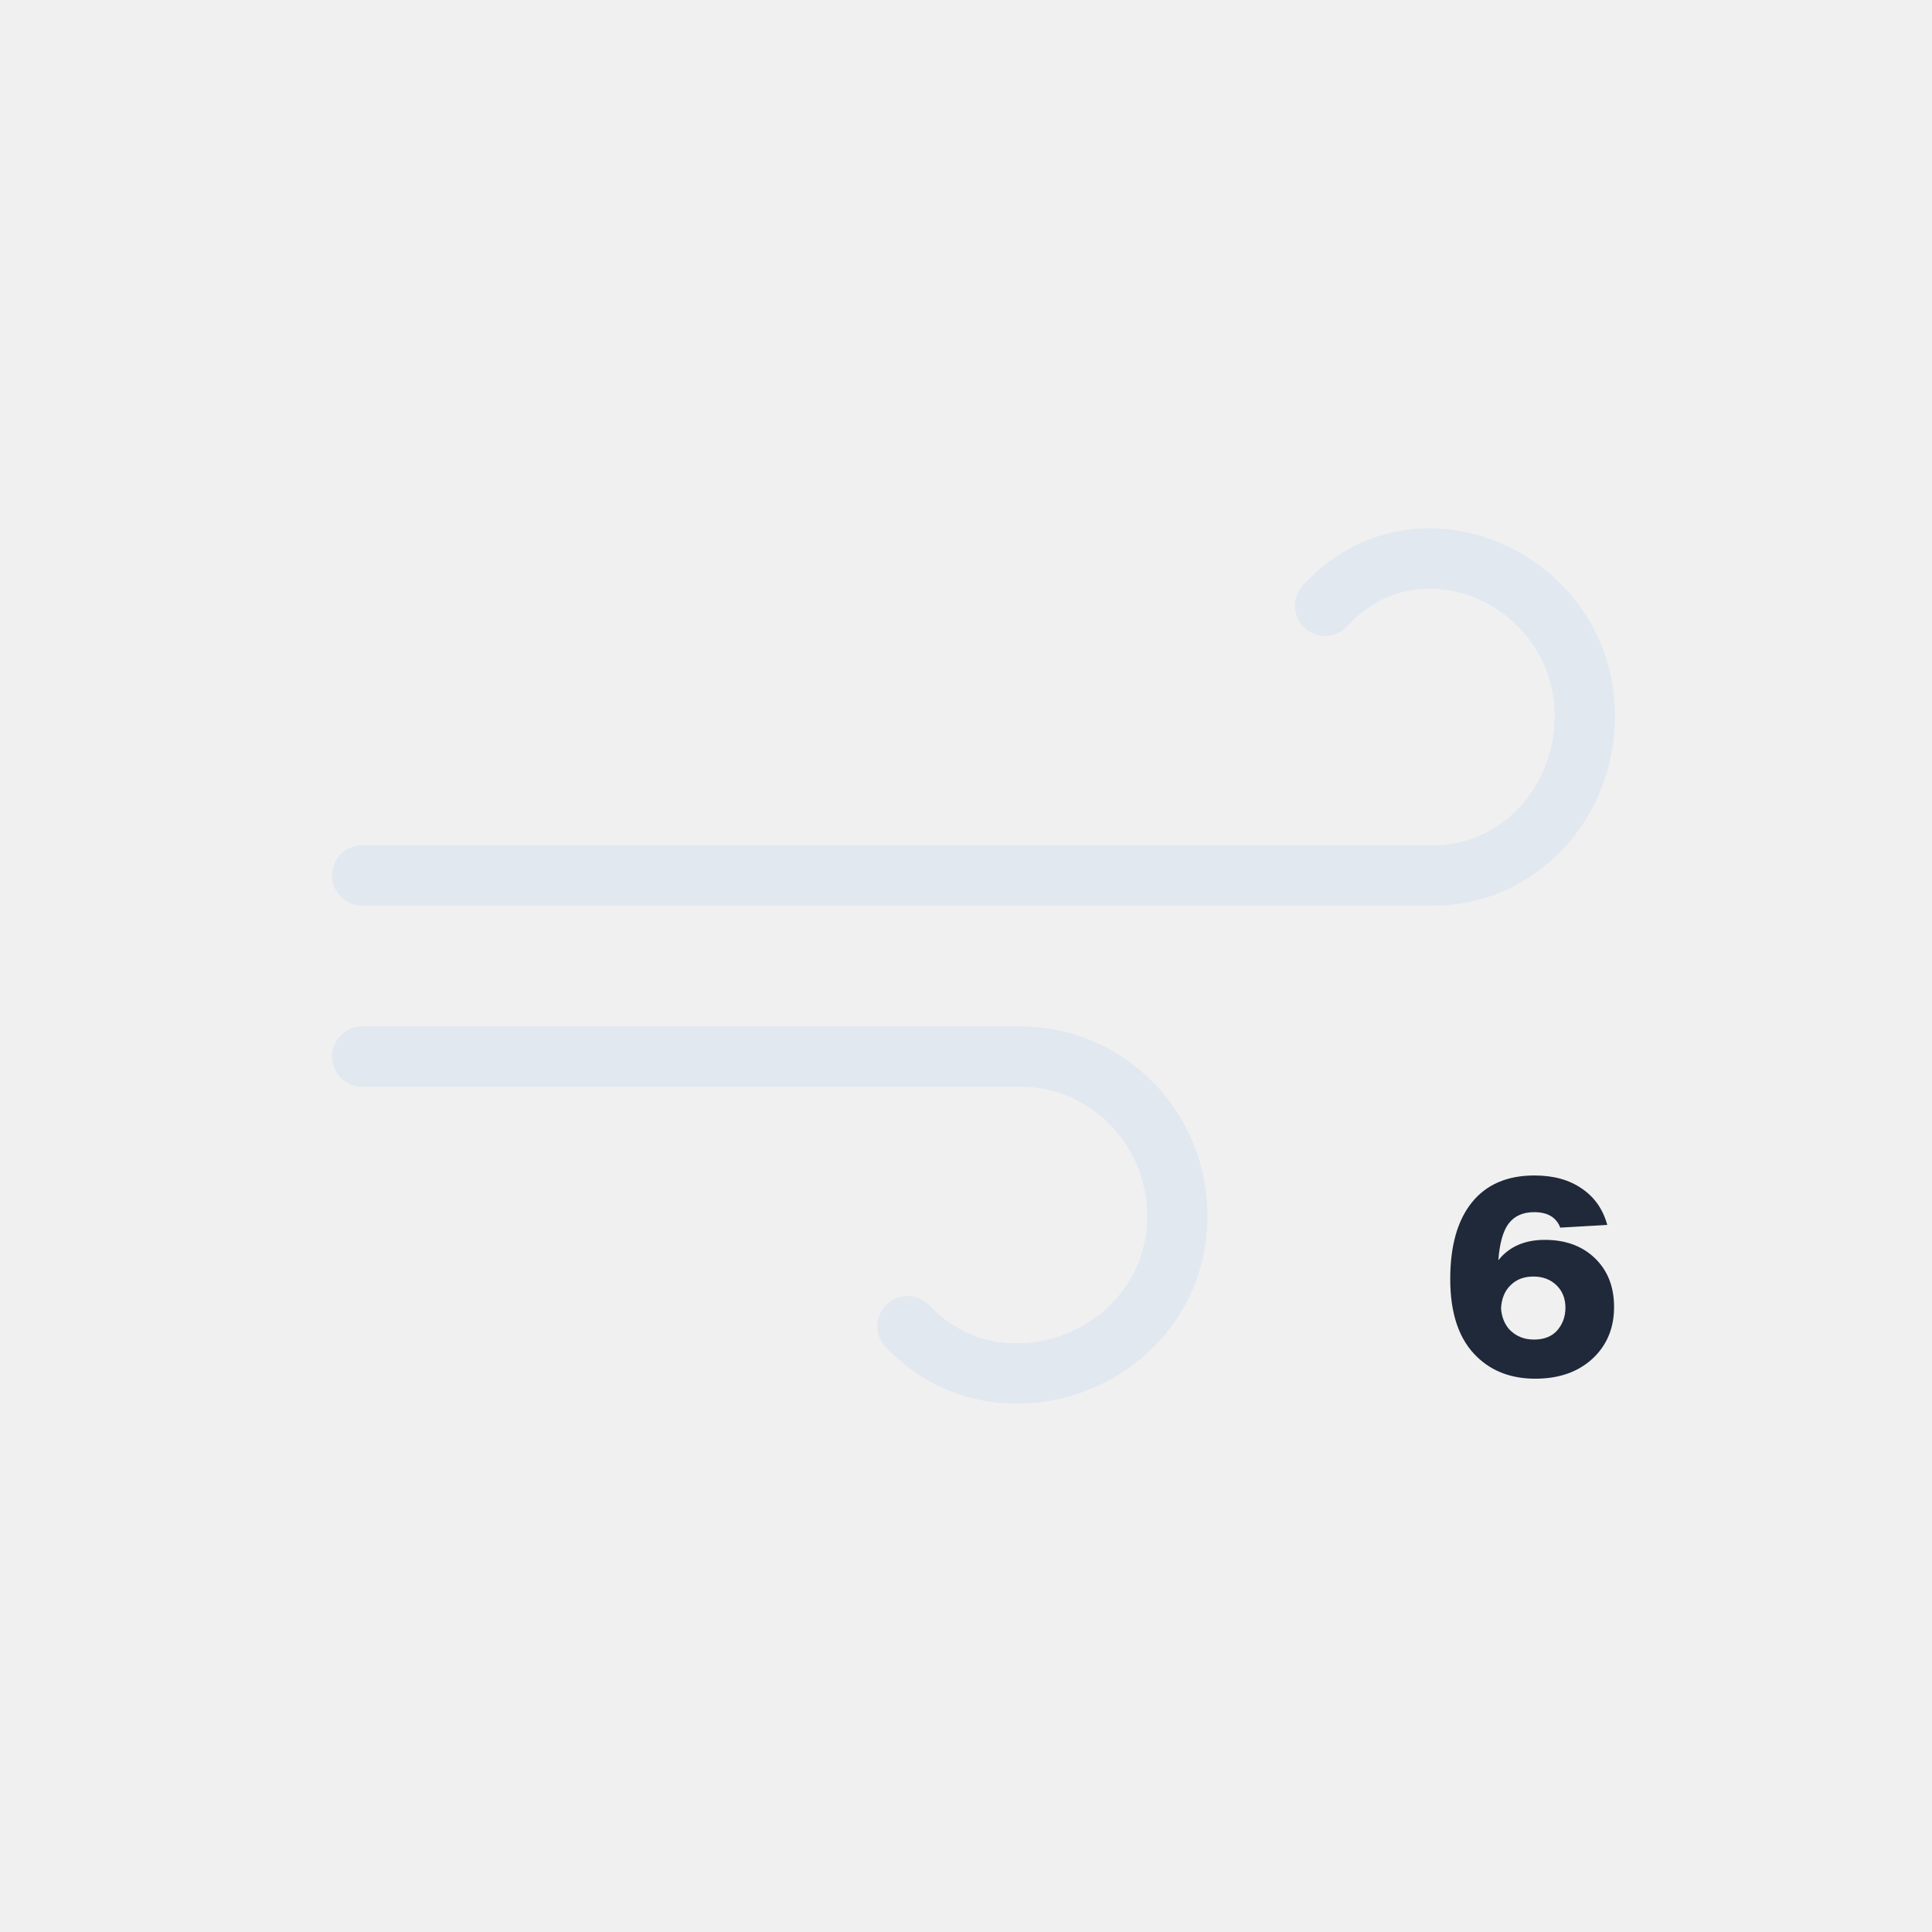
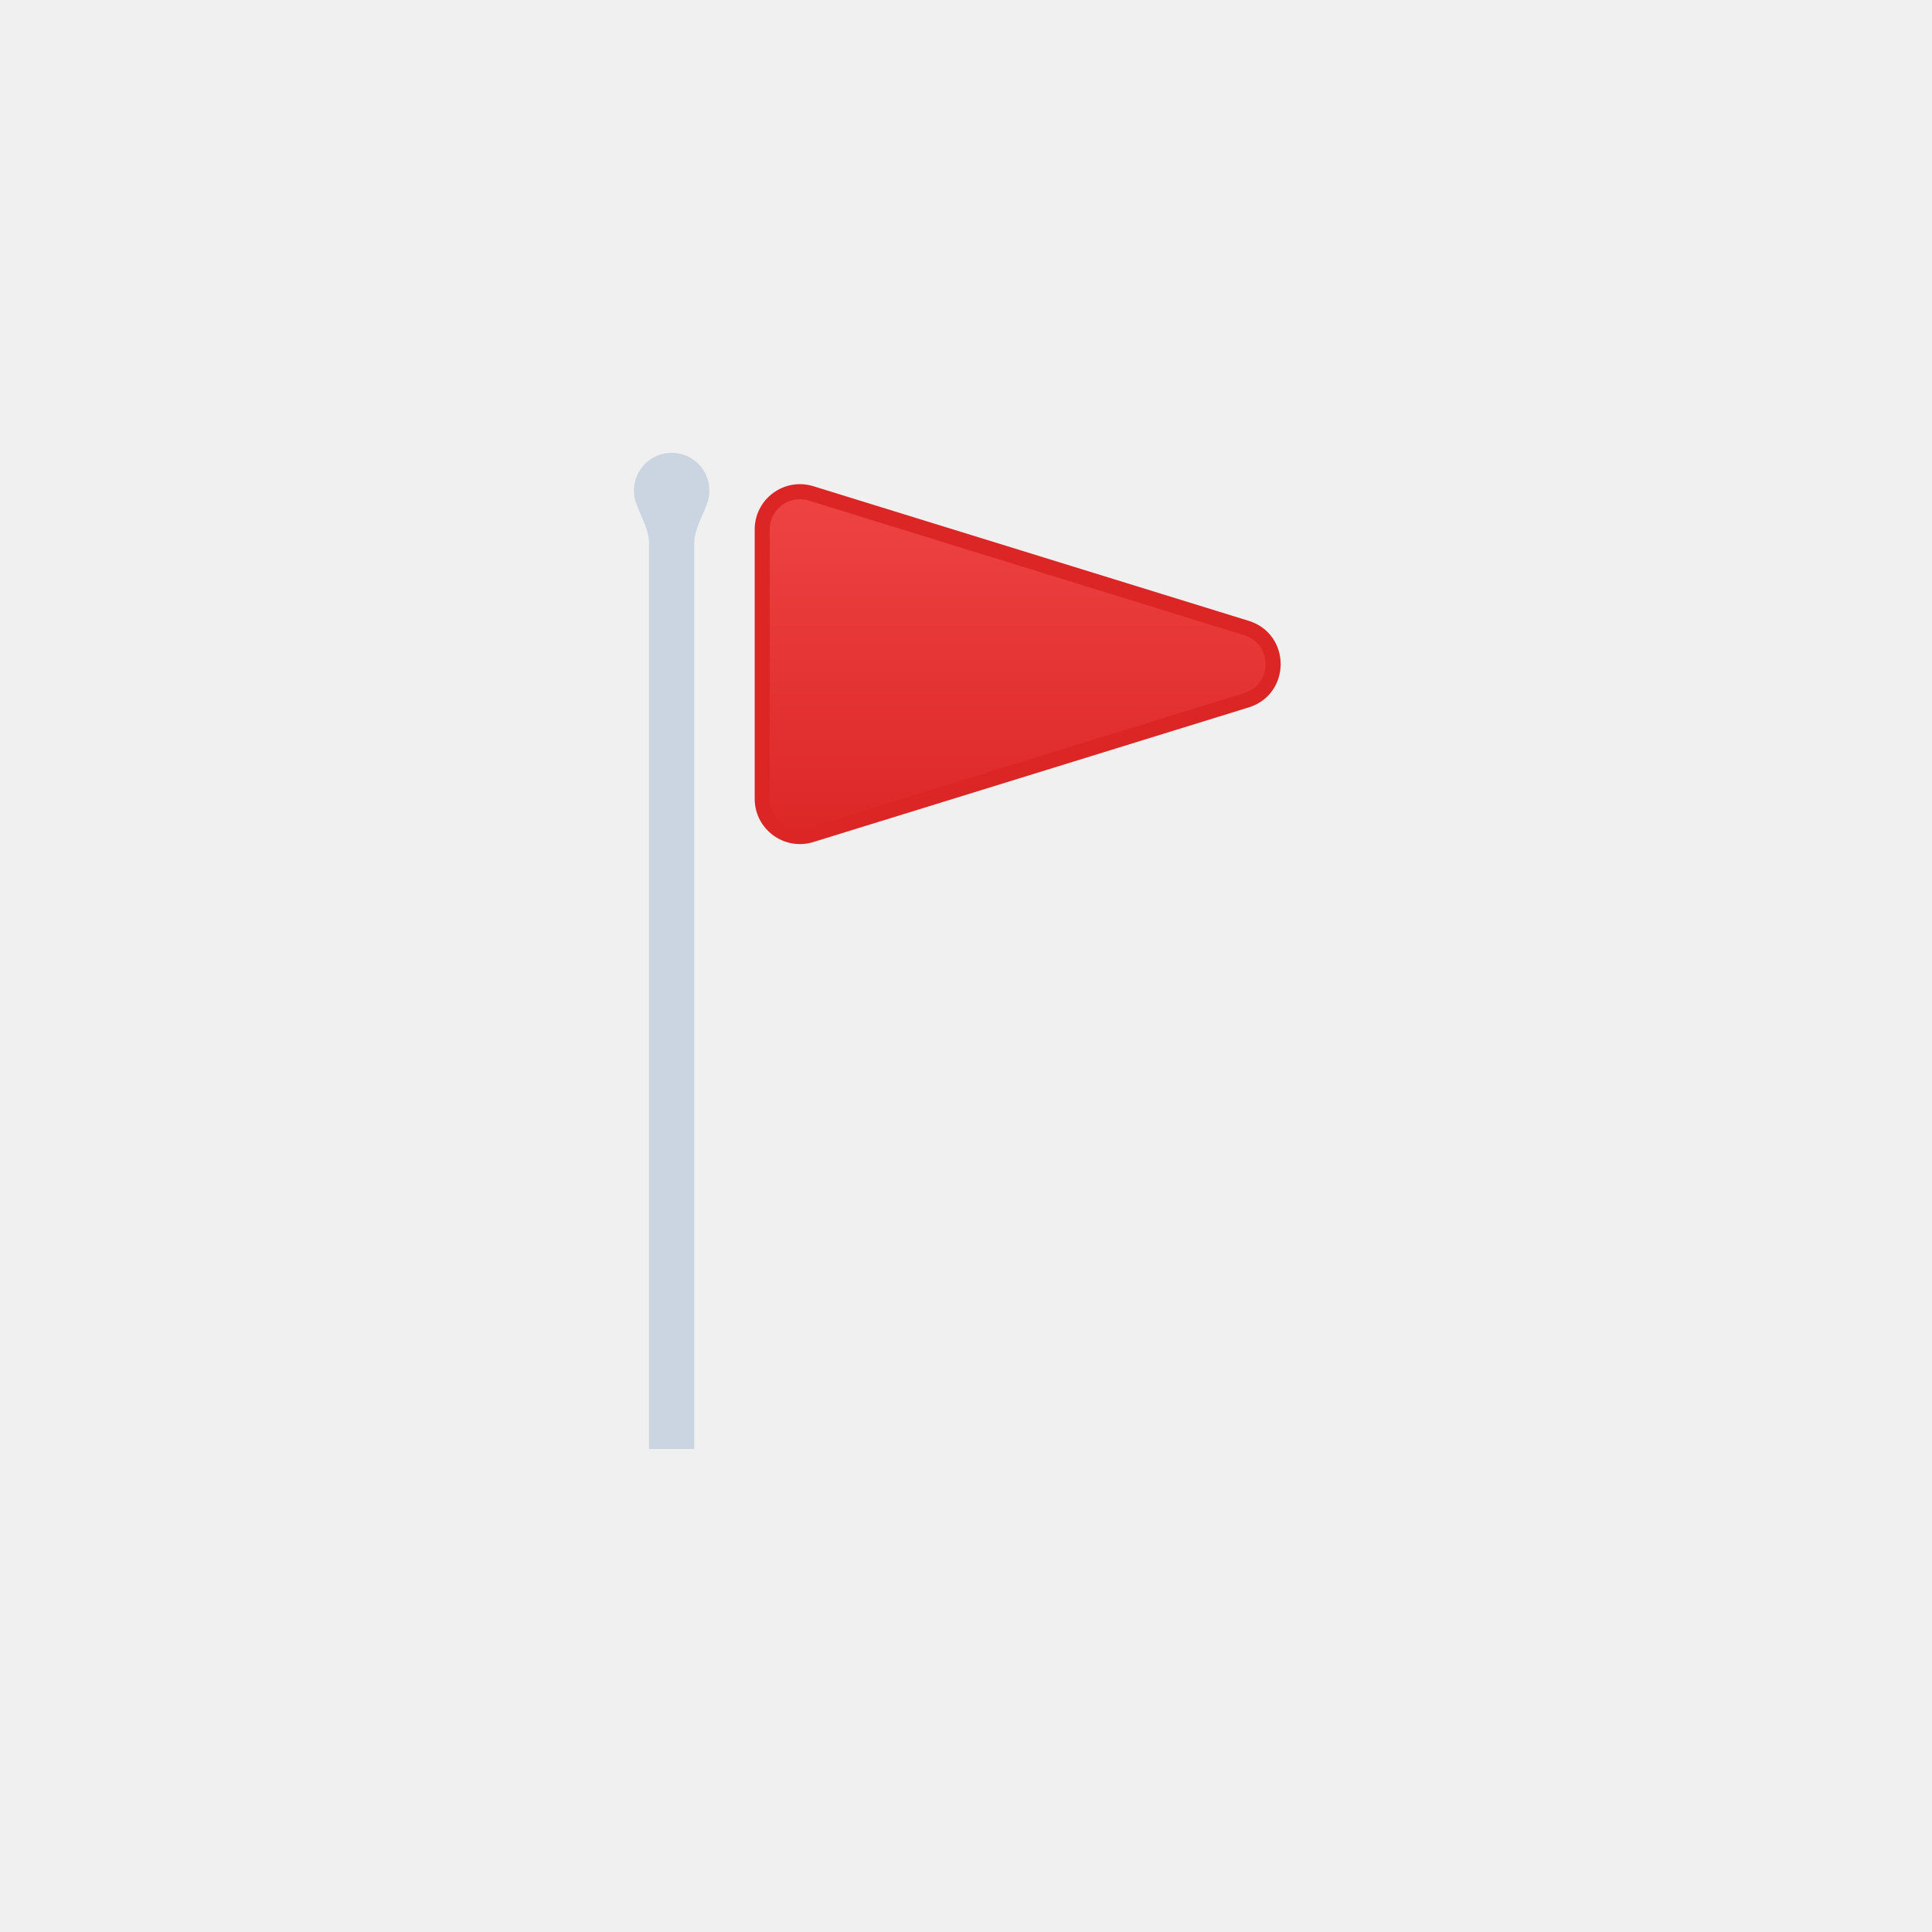
<svg xmlns="http://www.w3.org/2000/svg" viewBox="0 0 128 128" fill="none">
-   <g id="wind-beaufort-6">
-     <g id="Wind">
-       <path id="Wind Line 1" d="M87.79 40.135C93.976 33.347 105 38.405 105 47.446C105 53.275 100.522 58 95 58H24" stroke="#E2E8F0" stroke-width="4" stroke-miterlimit="10" stroke-linecap="round" />
-       <path id="Wind Line 1_2" d="M60.128 87.868C66.42 94.519 78 89.872 78 80.556C78 74.726 73.35 70 67.615 70C61.88 70 24 70 24 70" stroke="#E2E8F0" stroke-width="4" stroke-miterlimit="10" stroke-linecap="round" />
+   <g id="flag-small-craft-advisory" clip-path="url(#clip0_1837_4523)">
+     <g id="Flag" clip-path="url(#clip1_1837_4523)">
+       <g id="Pole">
+         <path id="Vector" d="M44.5 30C45.881 30 47 31.119 47 32.5C47 32.781 46.953 33.051 46.867 33.303C46.563 34.195 46 35.05 46 35.993V96H43V35.993C43 35.05 42.437 34.195 42.133 33.303C42.047 33.051 42 32.781 42 32.5C42 31.119 43.119 30 44.5 30Z" fill="#CBD5E1" />
+       </g>
+       <path id="Flag_2" d="M82.586 41.611C84.934 42.338 84.934 45.662 82.586 46.389L53.738 55.31C52.13 55.808 50.5 54.605 50.5 52.922V35.078C50.5 33.395 52.13 32.192 53.738 32.69L82.586 41.611Z" fill="url(#paint0_linear_1837_4523)" stroke="#DC2626" />
    </g>
-     <path id="6" d="M102.346 82.144C103.714 82.144 104.818 82.546 105.658 83.35C106.51 84.166 106.936 85.246 106.936 86.59C106.936 87.994 106.456 89.14 105.496 90.028C104.536 90.904 103.276 91.342 101.716 91.342C100.144 91.342 98.86 90.862 97.864 89.902C96.676 88.774 96.082 87.052 96.082 84.736C96.082 82.552 96.556 80.866 97.504 79.678C98.464 78.478 99.85 77.878 101.662 77.878C102.922 77.878 103.966 78.166 104.794 78.742C105.634 79.306 106.198 80.11 106.486 81.154L103.372 81.334C103.108 80.65 102.532 80.308 101.644 80.308C100.9 80.308 100.336 80.56 99.952 81.064C99.58 81.556 99.352 82.366 99.268 83.494C99.988 82.594 101.014 82.144 102.346 82.144ZM99.97 88.048C100.402 88.516 100.954 88.75 101.626 88.75C102.298 88.75 102.814 88.546 103.174 88.138C103.534 87.718 103.714 87.22 103.714 86.644C103.714 86.032 103.516 85.534 103.12 85.15C102.724 84.766 102.214 84.574 101.59 84.574C100.966 84.574 100.462 84.766 100.078 85.15C99.694 85.522 99.484 86.032 99.448 86.68C99.484 87.22 99.658 87.676 99.97 88.048Z" fill="#202939" />
  </g>
+   <defs>
+     <linearGradient id="paint0_linear_1837_4523" x1="53" y1="32" x2="53" y2="56" gradientUnits="userSpaceOnUse">
+       <stop stop-color="#EF4444" />
+       <stop offset="1" stop-color="#DC2626" />
+     </linearGradient>
+     <clipPath id="clip0_1837_4523">
+       <rect width="128" height="128" fill="white" />
+     </clipPath>
+     <clipPath id="clip1_1837_4523">
+       <rect width="128" height="128" fill="white" />
+     </clipPath>
+   </defs>
</svg>
